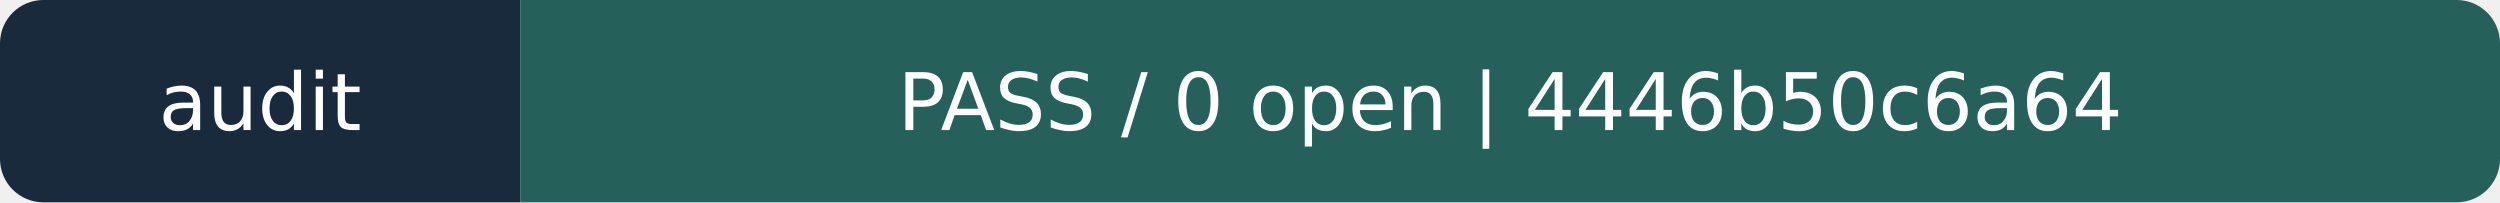
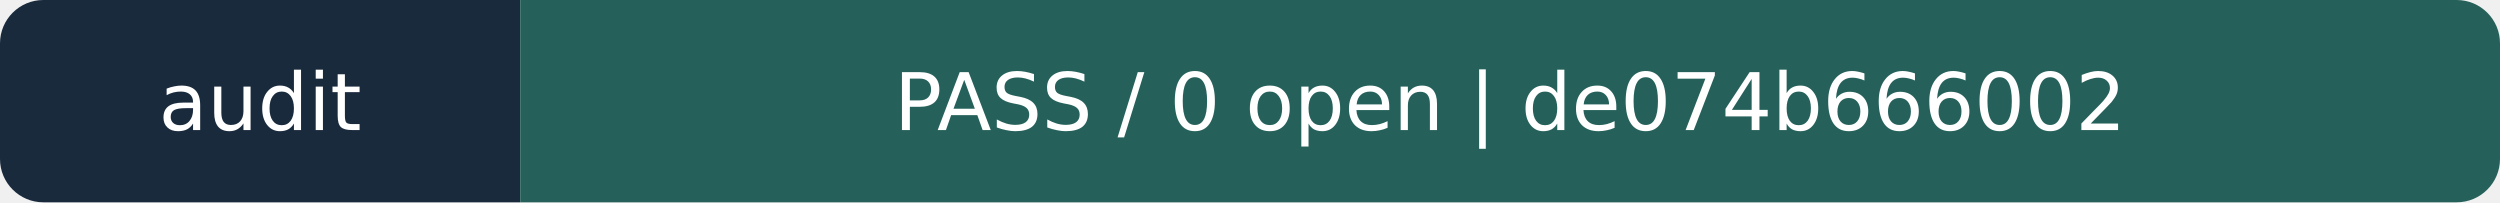
<svg xmlns="http://www.w3.org/2000/svg" width="346" height="28" viewBox="0 0 346 28" role="img" aria-labelledby="title">
  <clipPath id="round">
    <rect width="346" height="28" rx="6" />
  </clipPath>
  <g clip-path="url(#round)">
    <rect width="72" height="28" fill="#192a3d" />
    <rect x="72" width="274" height="28" fill="#25615a" />
  </g>
  <g fill="#ffffff" font-family="Verdana,DejaVu Sans,sans-serif" font-size="11" text-anchor="middle">
    <text x="36" y="18">audit</text>
-     <text x="209" y="18">PASS / 0 open | 4446b50c6a64</text>
+     <text x="209" y="18">PASS / 0 open | de074b666002</text>
  </g>
</svg>
